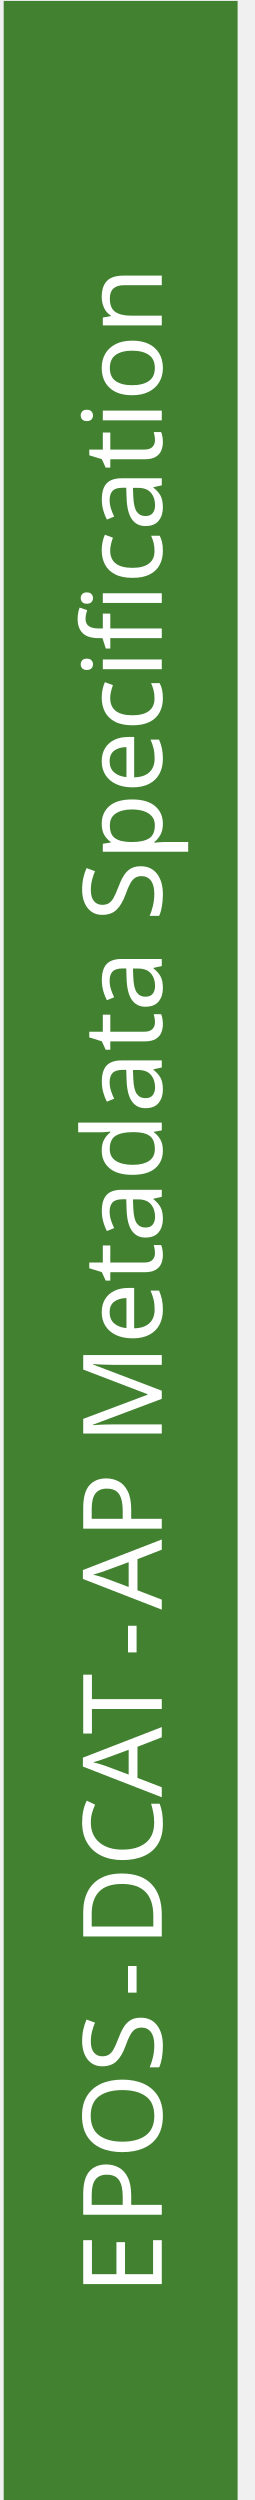
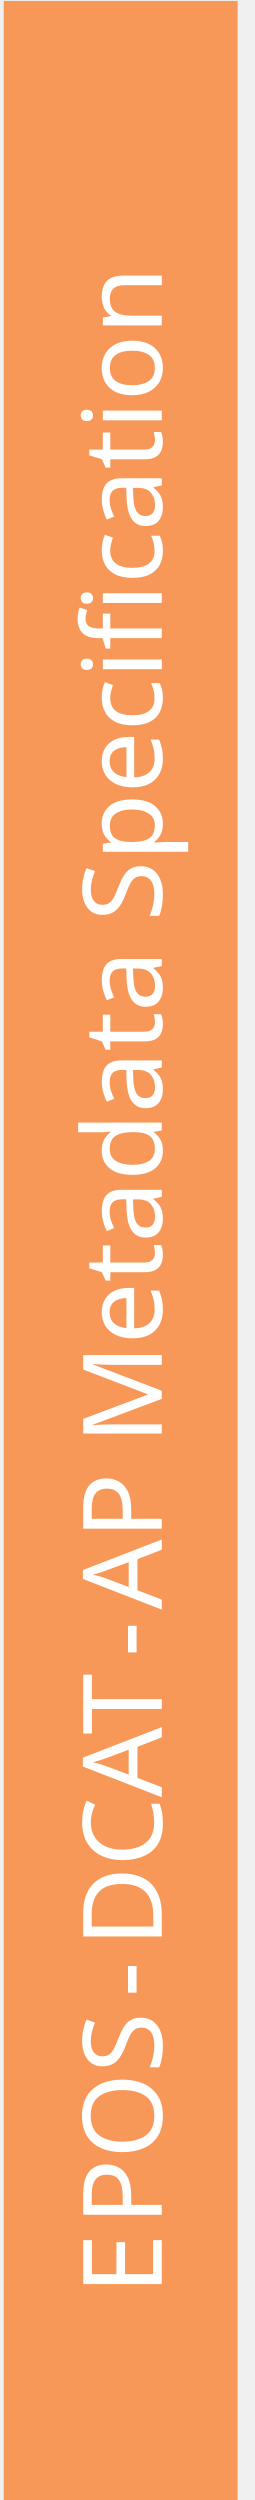
- <svg xmlns="http://www.w3.org/2000/svg" width="275" height="2704" overflow="hidden">
-   <defs>
+ <svg xmlns="http://www.w3.org/2000/svg" width="275" height="2704" overflow="hidden" version="1.1" id="svg6">
+   <defs id="defs1">
    <clipPath id="clip0">
-       <rect x="568" y="-229" width="275" height="2704" />
+       <rect x="568" y="-229" width="275" height="2704" id="rect1" />
    </clipPath>
  </defs>
-   <g clip-path="url(#clip0)" transform="translate(-568 229)">
-     <rect x="572" y="-228" width="253" height="2703" fill="#418130" fill-opacity="1" />
-     <text fill="#FFFFFF" fill-opacity="1" font-family="Verdana,Verdana_MSFontService,sans-serif" font-style="normal" font-variant="normal" font-weight="400" font-stretch="normal" font-size="119" text-anchor="start" direction="ltr" writing-mode="lr-tb" unicode-bidi="normal" text-decoration="none" transform="matrix(6.12323e-17 -1 1 6.12323e-17 742.984 2253)">E<tspan fill="#FFFFFF" fill-opacity="1" font-family="Verdana,Verdana_MSFontService,sans-serif" font-style="normal" font-variant="normal" font-weight="400" font-stretch="normal" font-size="119" text-anchor="start" direction="ltr" writing-mode="lr-tb" unicode-bidi="normal" text-decoration="none" x="75" y="-4.59243e-15">POS</tspan>
-       <tspan fill="#FFFFFF" fill-opacity="1" font-family="Verdana,Verdana_MSFontService,sans-serif" font-style="normal" font-variant="normal" font-weight="400" font-stretch="normal" font-size="119" text-anchor="start" direction="ltr" writing-mode="lr-tb" unicode-bidi="normal" text-decoration="none" x="322" y="-1.97168e-14">-</tspan>
-       <tspan fill="#FFFFFF" fill-opacity="1" font-family="Verdana,Verdana_MSFontService,sans-serif" font-style="normal" font-variant="normal" font-weight="400" font-stretch="normal" font-size="119" text-anchor="start" direction="ltr" writing-mode="lr-tb" unicode-bidi="normal" text-decoration="none" x="376" y="-2.30234e-14">DCAT</tspan>
-       <tspan fill="#FFFFFF" fill-opacity="1" font-family="Verdana,Verdana_MSFontService,sans-serif" font-style="normal" font-variant="normal" font-weight="400" font-stretch="normal" font-size="119" text-anchor="start" direction="ltr" writing-mode="lr-tb" unicode-bidi="normal" text-decoration="none" x="690" y="-4.22503e-14">-</tspan>
-       <tspan fill="#FFFFFF" fill-opacity="1" font-family="Verdana,Verdana_MSFontService,sans-serif" font-style="normal" font-variant="normal" font-weight="400" font-stretch="normal" font-size="119" text-anchor="start" direction="ltr" writing-mode="lr-tb" unicode-bidi="normal" text-decoration="none" x="741" y="-4.53732e-14">AP Metadata Specification</tspan>
+   <g clip-path="url(#clip0)" transform="translate(-568 229)" id="g6">
+     <rect x="572" y="-228" width="253" height="2703" fill="#418130" fill-opacity="1" id="rect2" style="fill:#f89858;fill-opacity:1" />
+     <text fill="#FFFFFF" fill-opacity="1" font-family="Verdana,Verdana_MSFontService,sans-serif" font-style="normal" font-variant="normal" font-weight="400" font-stretch="normal" font-size="119" text-anchor="start" direction="ltr" writing-mode="lr-tb" unicode-bidi="normal" text-decoration="none" transform="matrix(6.12323e-17 -1 1 6.12323e-17 742.984 2253)" id="text6">E<tspan fill="#FFFFFF" fill-opacity="1" font-family="Verdana,Verdana_MSFontService,sans-serif" font-style="normal" font-variant="normal" font-weight="400" font-stretch="normal" font-size="119" text-anchor="start" direction="ltr" writing-mode="lr-tb" unicode-bidi="normal" text-decoration="none" x="75" y="-4.59243e-15" id="tspan2">POS</tspan>
+       <tspan fill="#FFFFFF" fill-opacity="1" font-family="Verdana,Verdana_MSFontService,sans-serif" font-style="normal" font-variant="normal" font-weight="400" font-stretch="normal" font-size="119" text-anchor="start" direction="ltr" writing-mode="lr-tb" unicode-bidi="normal" text-decoration="none" x="322" y="-1.97168e-14" id="tspan3">-</tspan>
+       <tspan fill="#FFFFFF" fill-opacity="1" font-family="Verdana,Verdana_MSFontService,sans-serif" font-style="normal" font-variant="normal" font-weight="400" font-stretch="normal" font-size="119" text-anchor="start" direction="ltr" writing-mode="lr-tb" unicode-bidi="normal" text-decoration="none" x="376" y="-2.30234e-14" id="tspan4">DCAT</tspan>
+       <tspan fill="#FFFFFF" fill-opacity="1" font-family="Verdana,Verdana_MSFontService,sans-serif" font-style="normal" font-variant="normal" font-weight="400" font-stretch="normal" font-size="119" text-anchor="start" direction="ltr" writing-mode="lr-tb" unicode-bidi="normal" text-decoration="none" x="690" y="-4.22503e-14" id="tspan5">-</tspan>
+       <tspan fill="#FFFFFF" fill-opacity="1" font-family="Verdana,Verdana_MSFontService,sans-serif" font-style="normal" font-variant="normal" font-weight="400" font-stretch="normal" font-size="119" text-anchor="start" direction="ltr" writing-mode="lr-tb" unicode-bidi="normal" text-decoration="none" x="741" y="-4.53732e-14" id="tspan6">AP Metadata Specification</tspan>
    </text>
  </g>
</svg>
